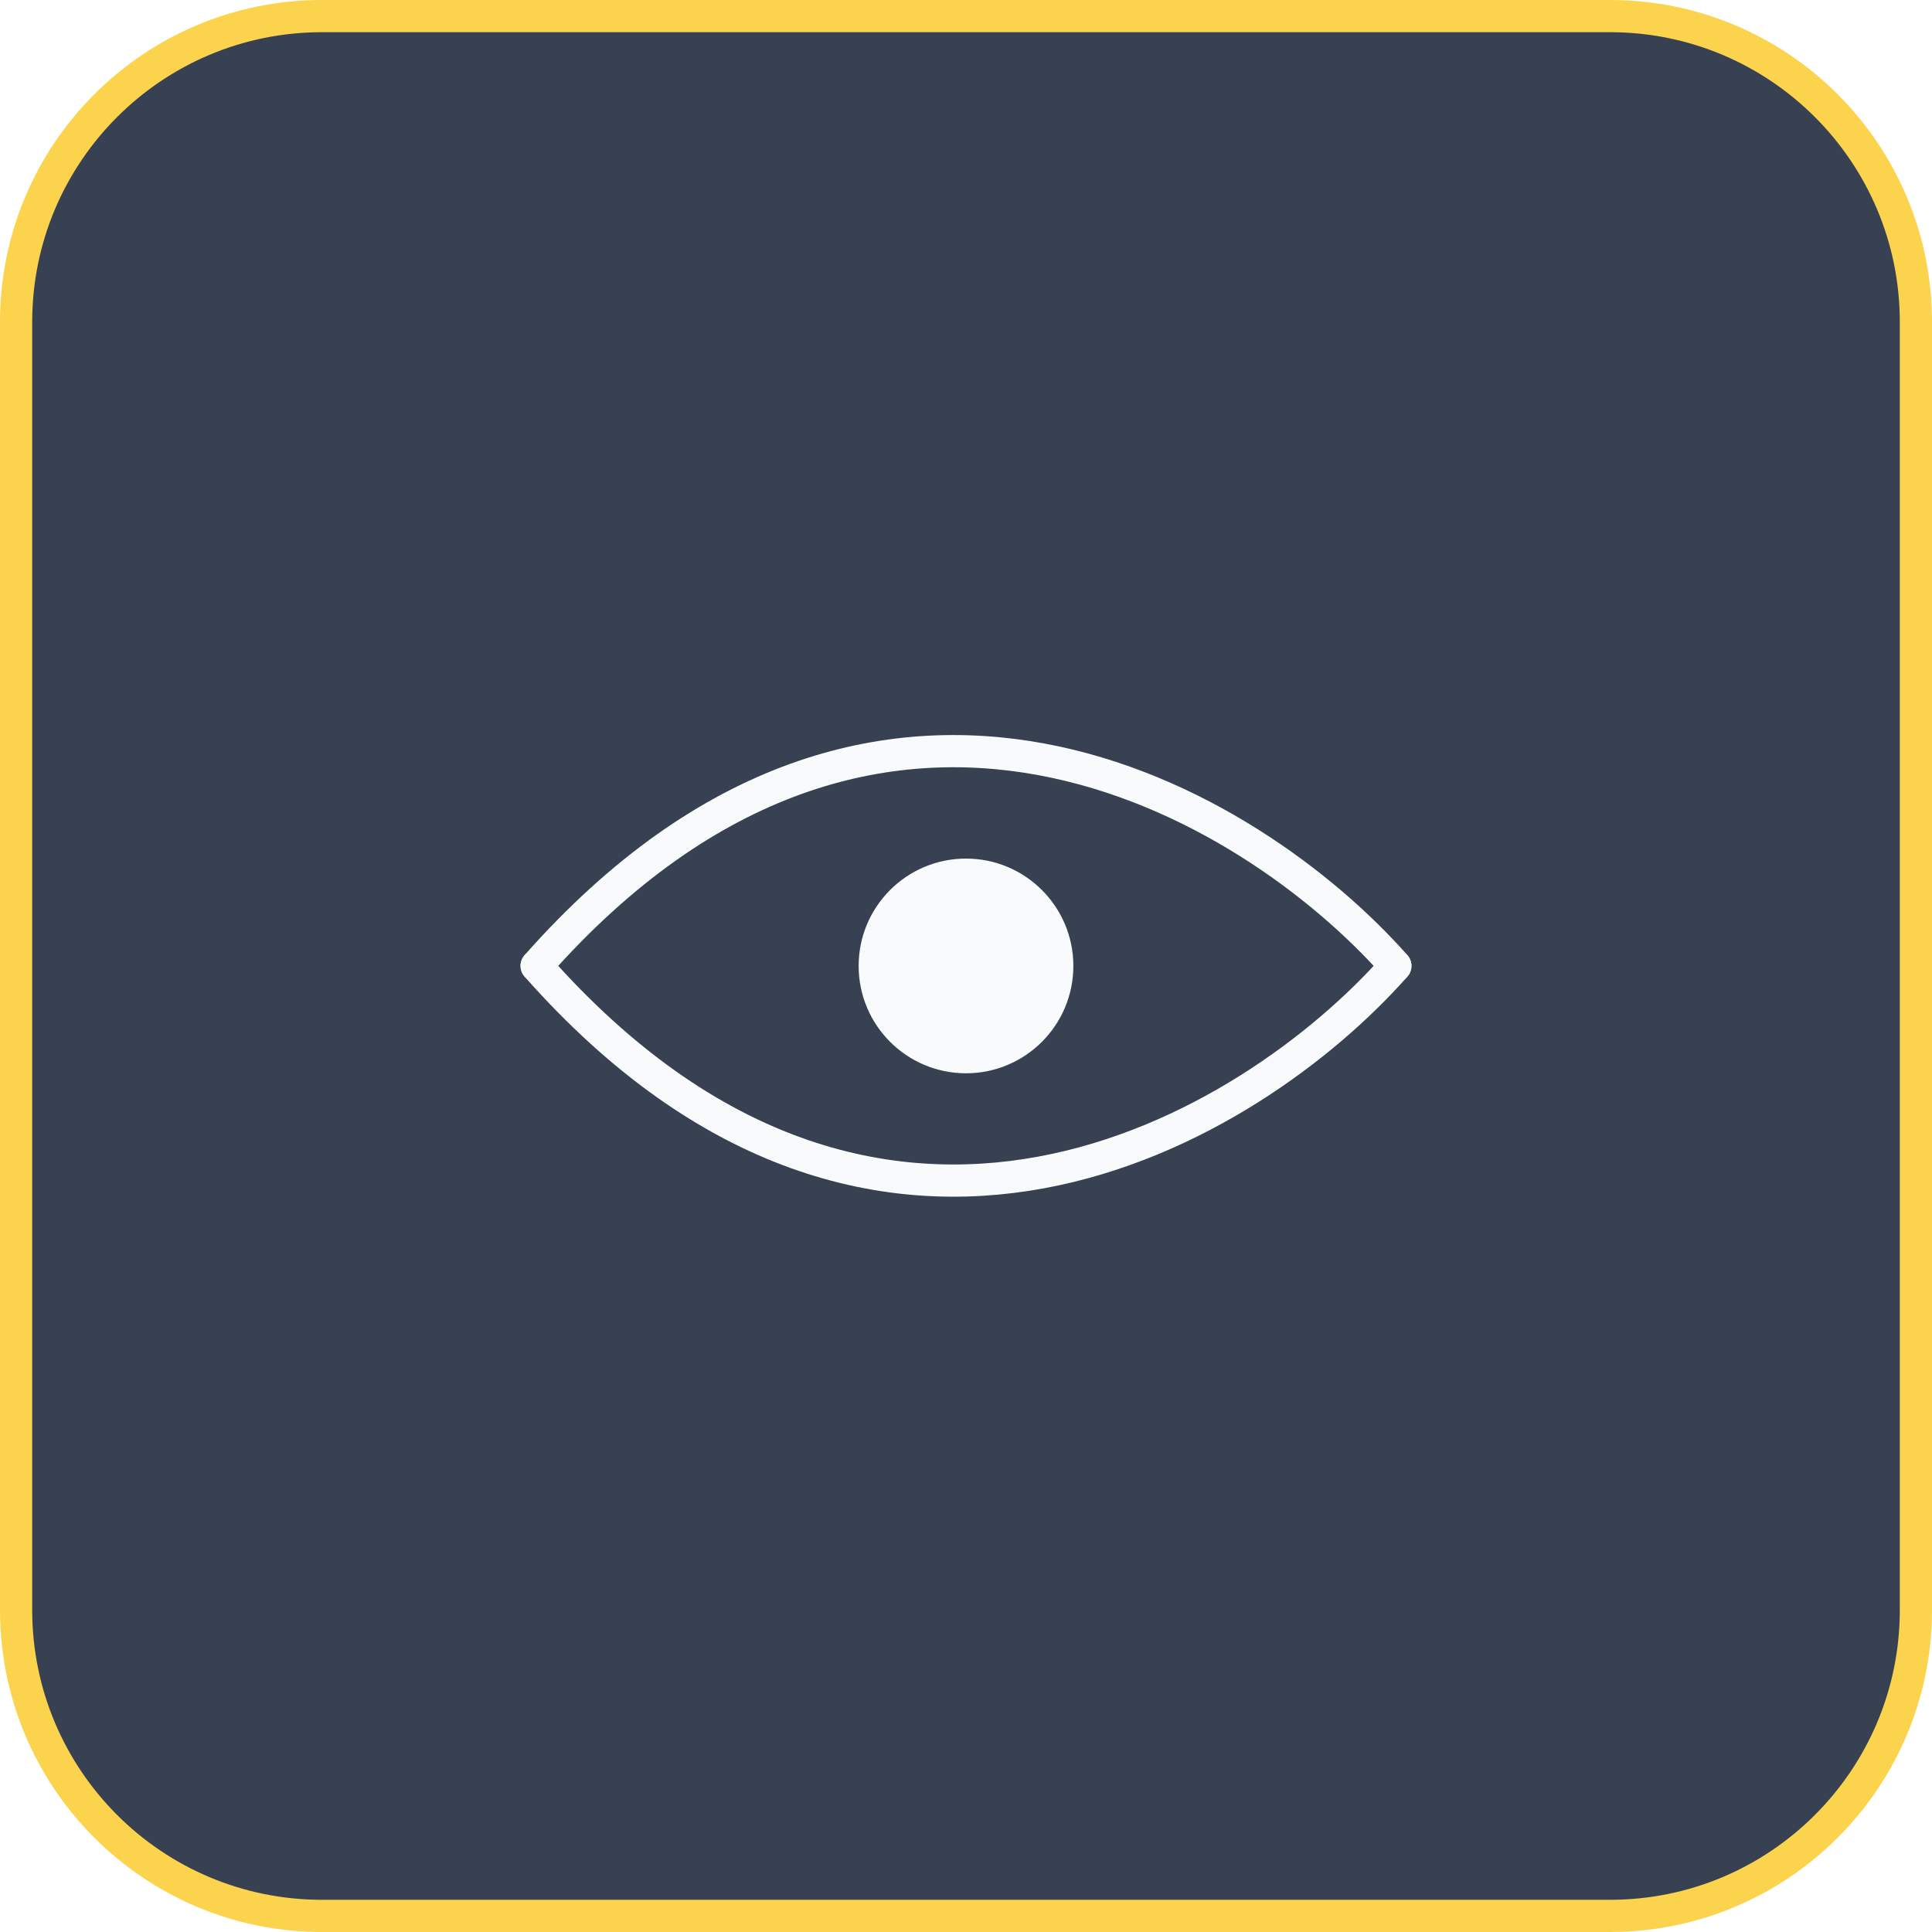
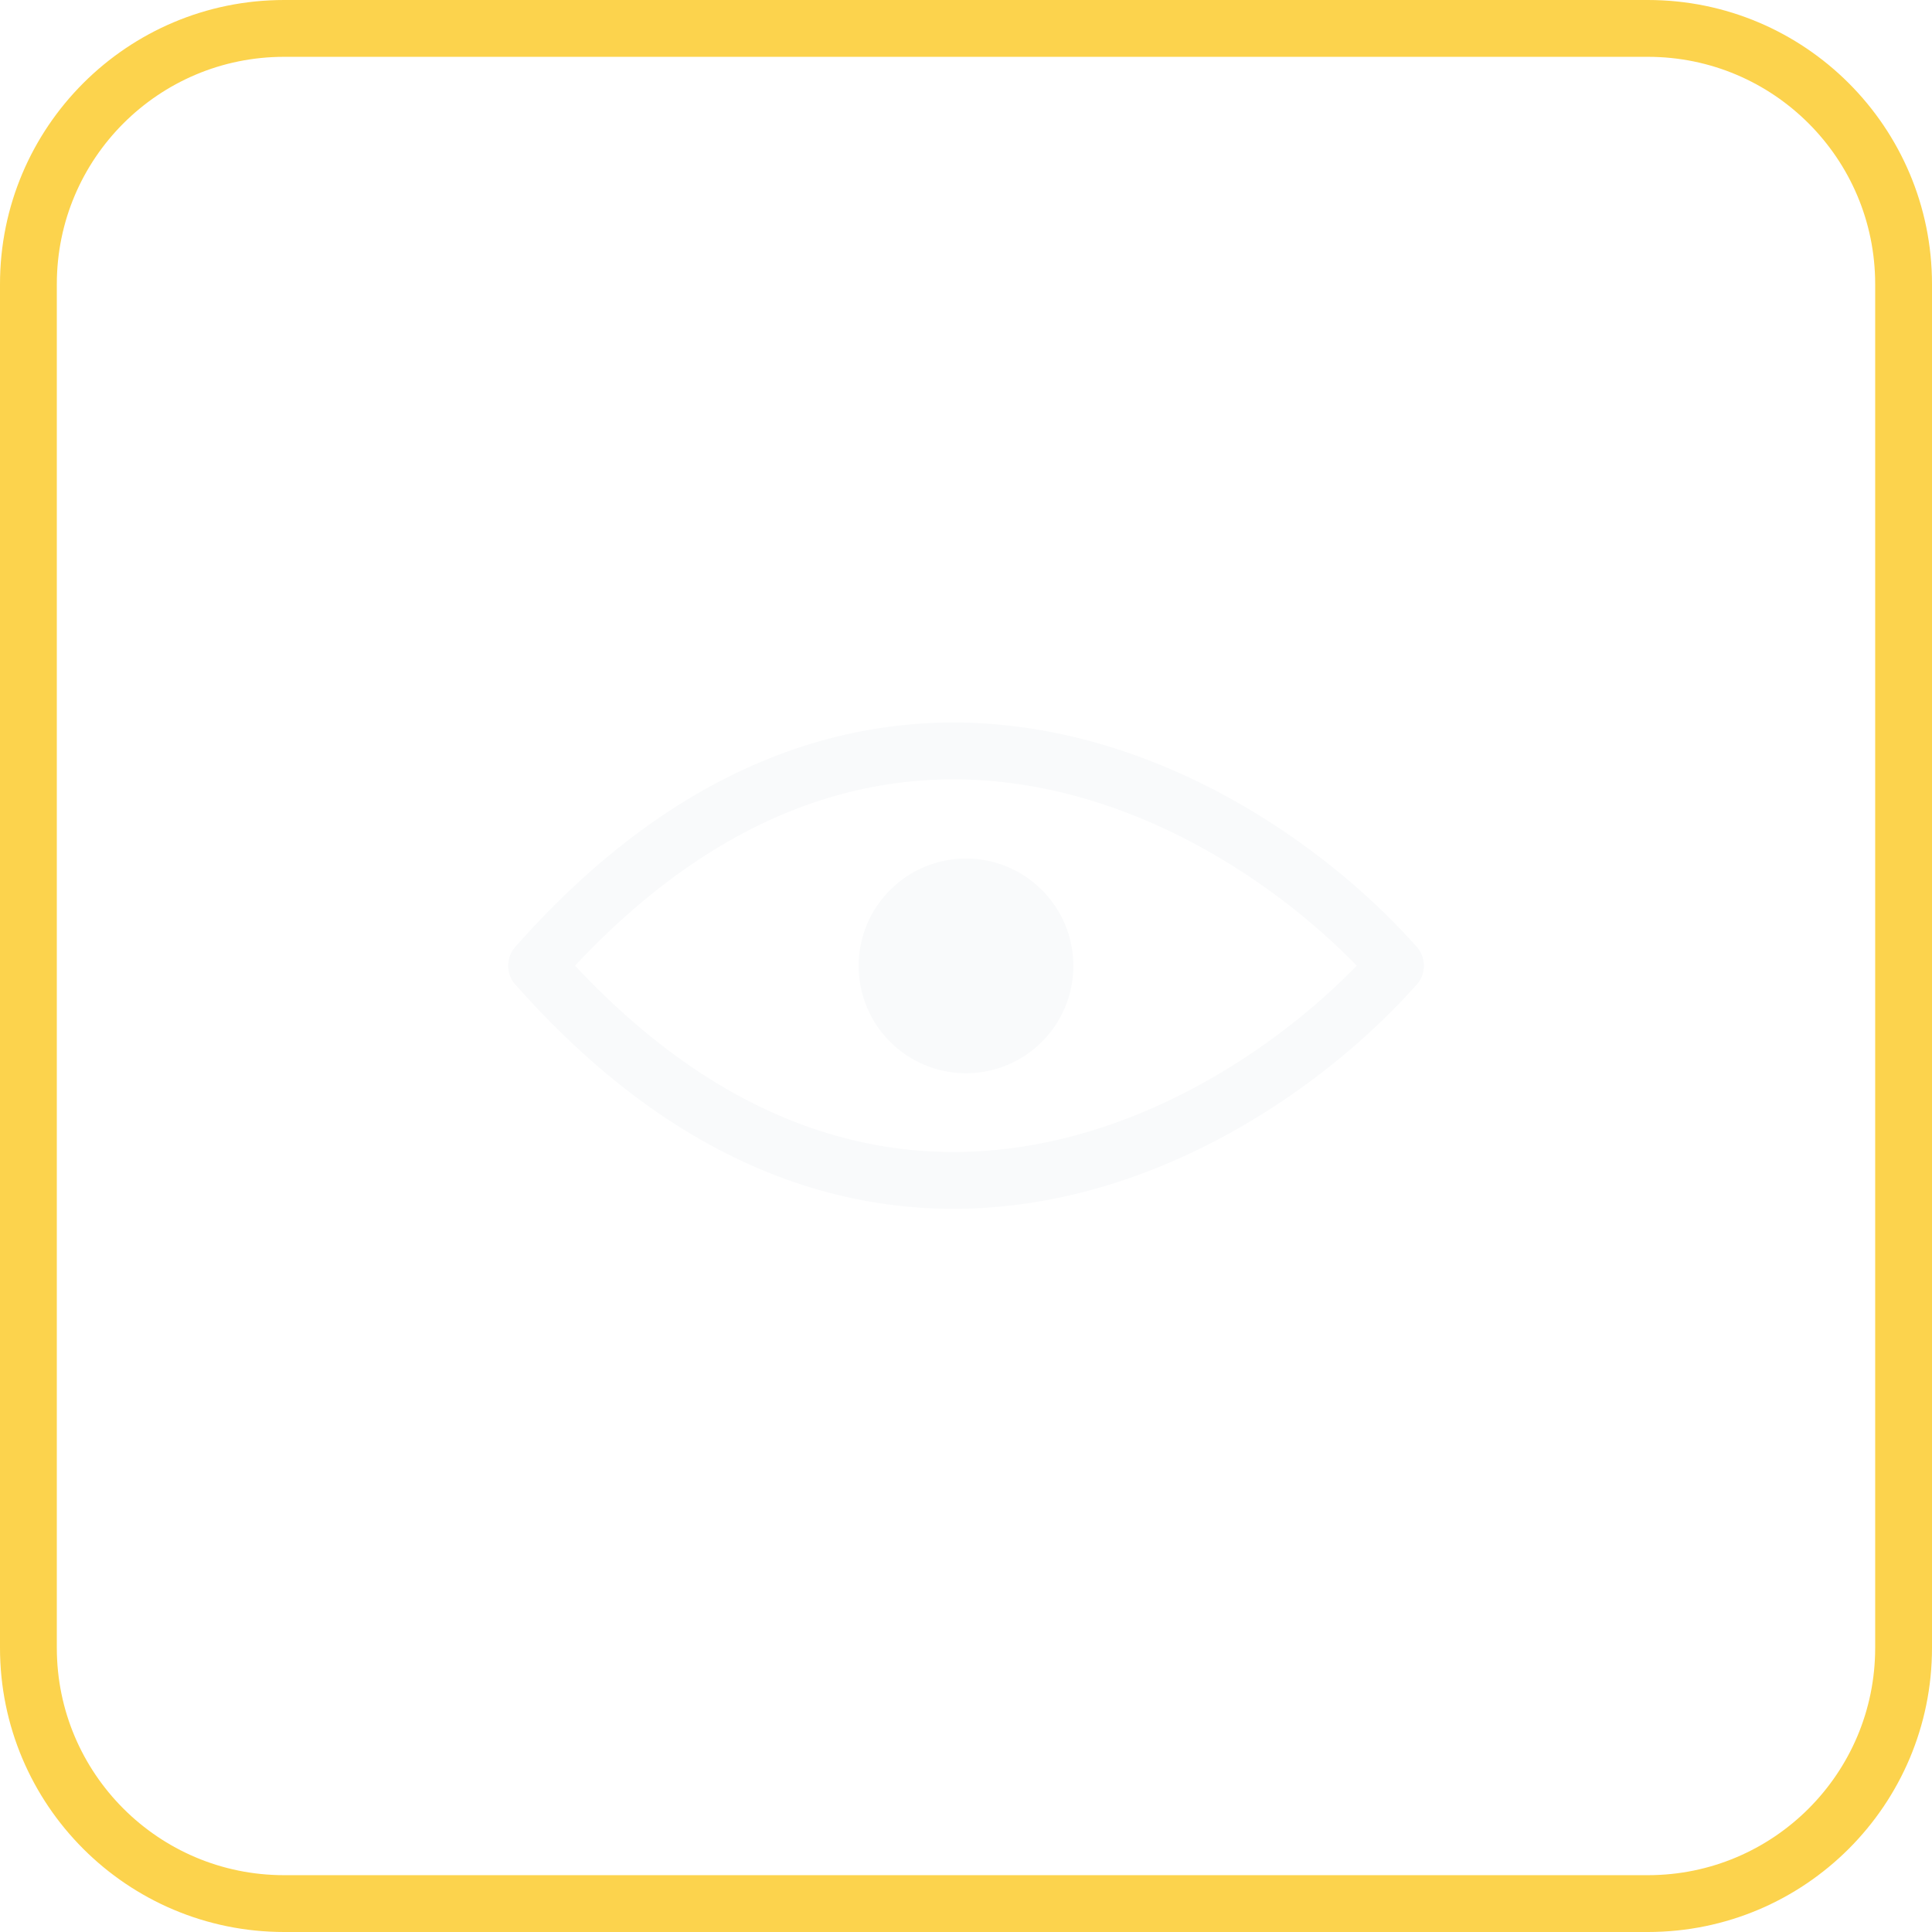
- <svg xmlns="http://www.w3.org/2000/svg" width="30" height="30" viewBox="0 0 30 30" fill="none">
-   <rect x="0.25" y="0.25" width="29.5" height="29.5" rx="4.75" fill="#374151" stroke="#FCD34D" stroke-width="0.5" />
-   <path d="M8.333 14.997C13.667 8.96 19.444 12.482 21.667 14.997" stroke="#F9FAFB" stroke-width="0.5" stroke-linecap="round" stroke-linejoin="round" />
-   <path d="M8.333 14.999C13.667 21.036 19.444 17.514 21.667 14.999" stroke="#F9FAFB" stroke-width="0.5" stroke-linecap="round" stroke-linejoin="round" />
-   <circle cx="15" cy="14.999" r="1.667" fill="#F9FAFB" />
+ <svg xmlns="http://www.w3.org/2000/svg" width="34" height="34" viewBox="0 0 34 34" fill="none">
+   <rect x="0.5" y="0.5" width="33" height="33" rx="4.5" stroke="#FCD34D" />
+   <path d="M9.445 16.993C15.489 10.151 22.037 14.142 24.556 16.993" stroke="#F9FAFB" stroke-linecap="round" stroke-linejoin="round" />
+   <path d="M9.445 16.996C15.489 23.838 22.037 19.846 24.556 16.996" stroke="#F9FAFB" stroke-linecap="round" stroke-linejoin="round" />
+   <circle cx="17" cy="16.998" r="1.889" fill="#F9FAFB" />
</svg>
